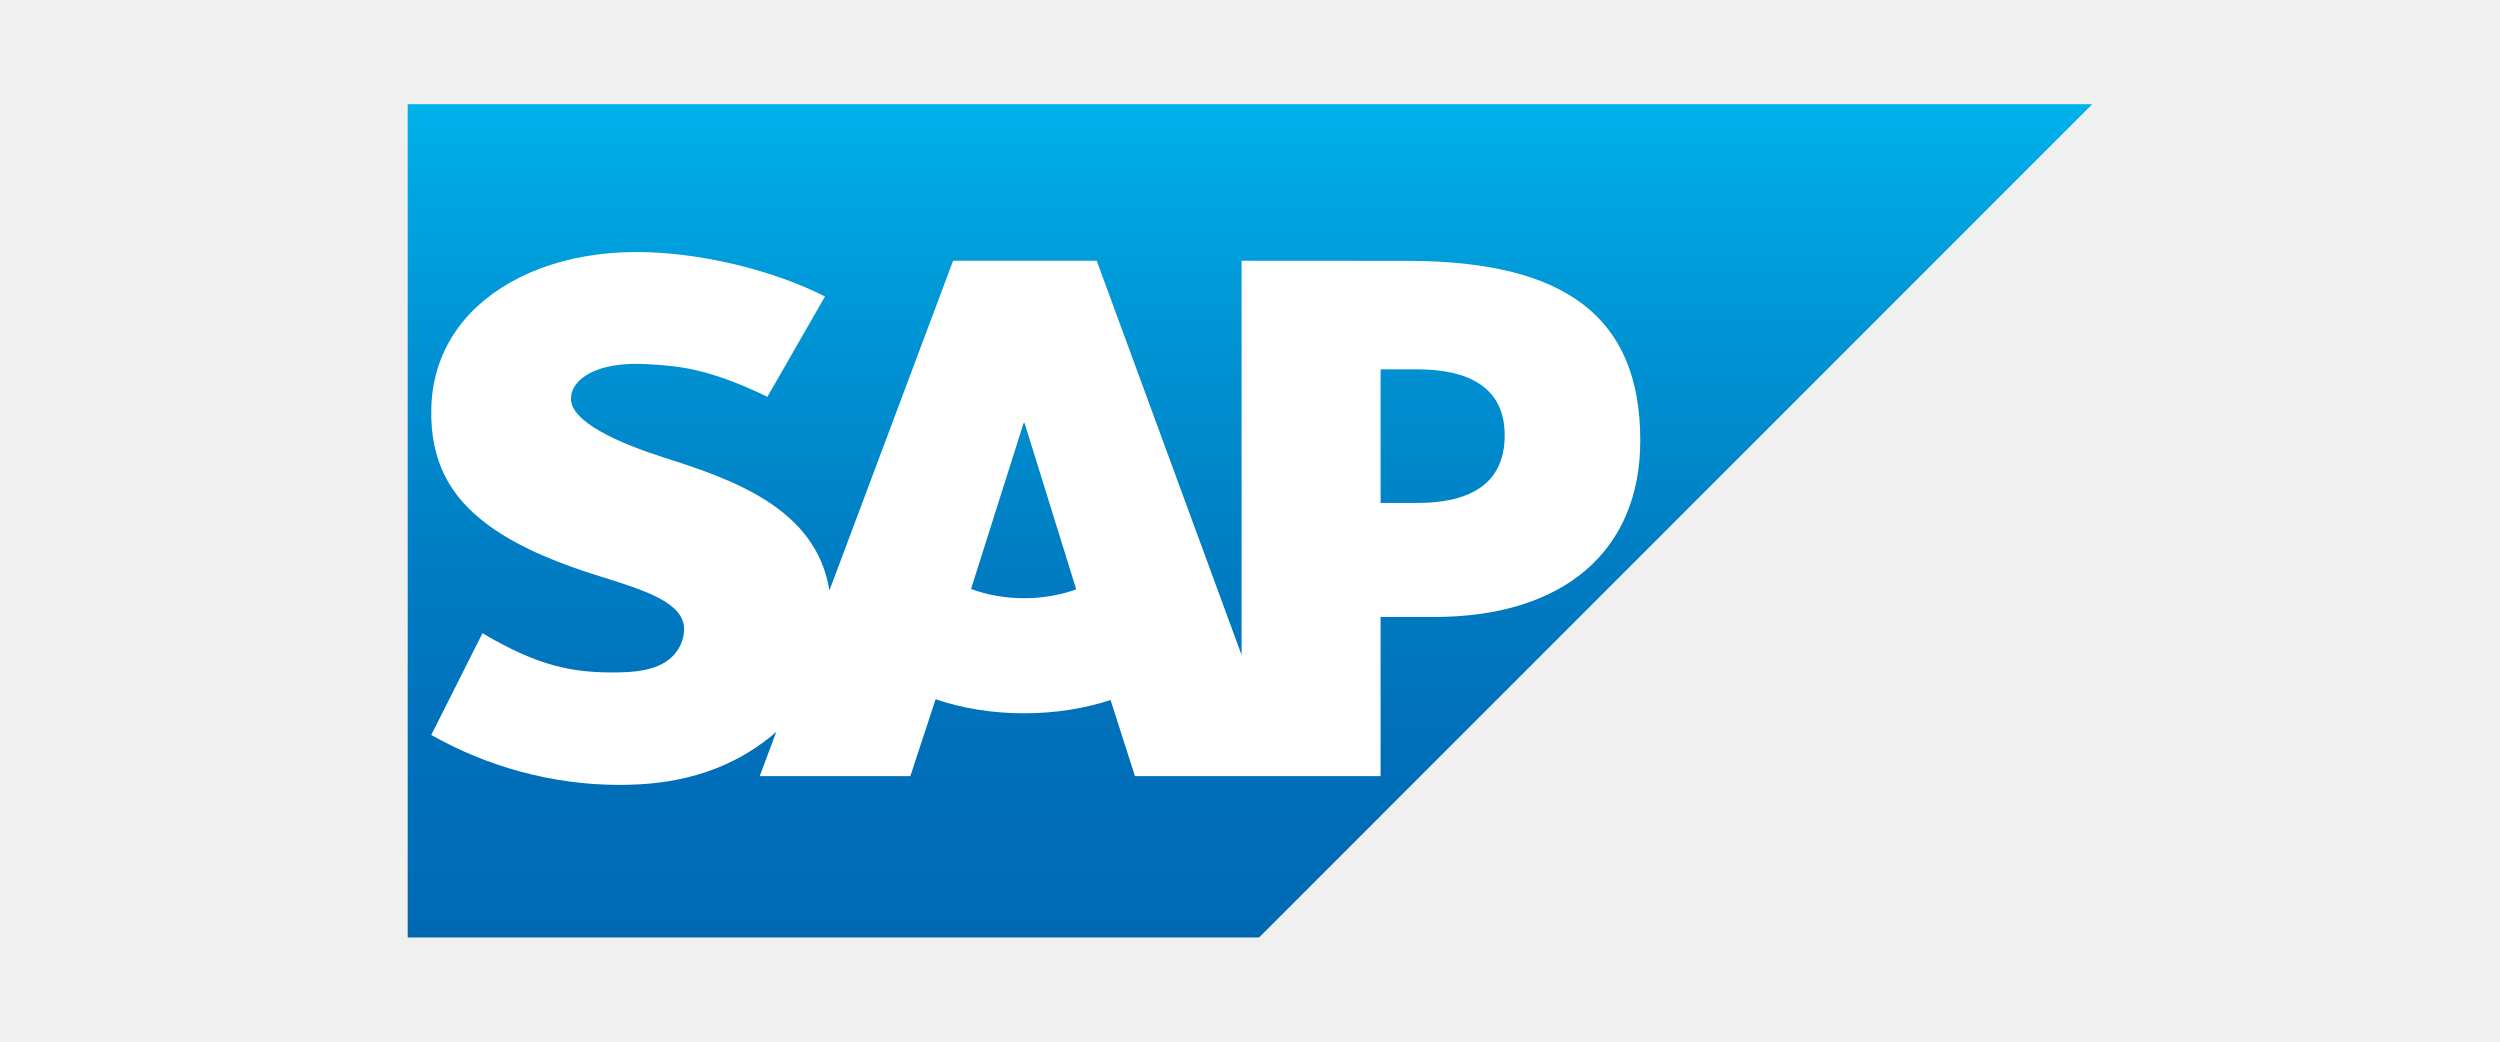
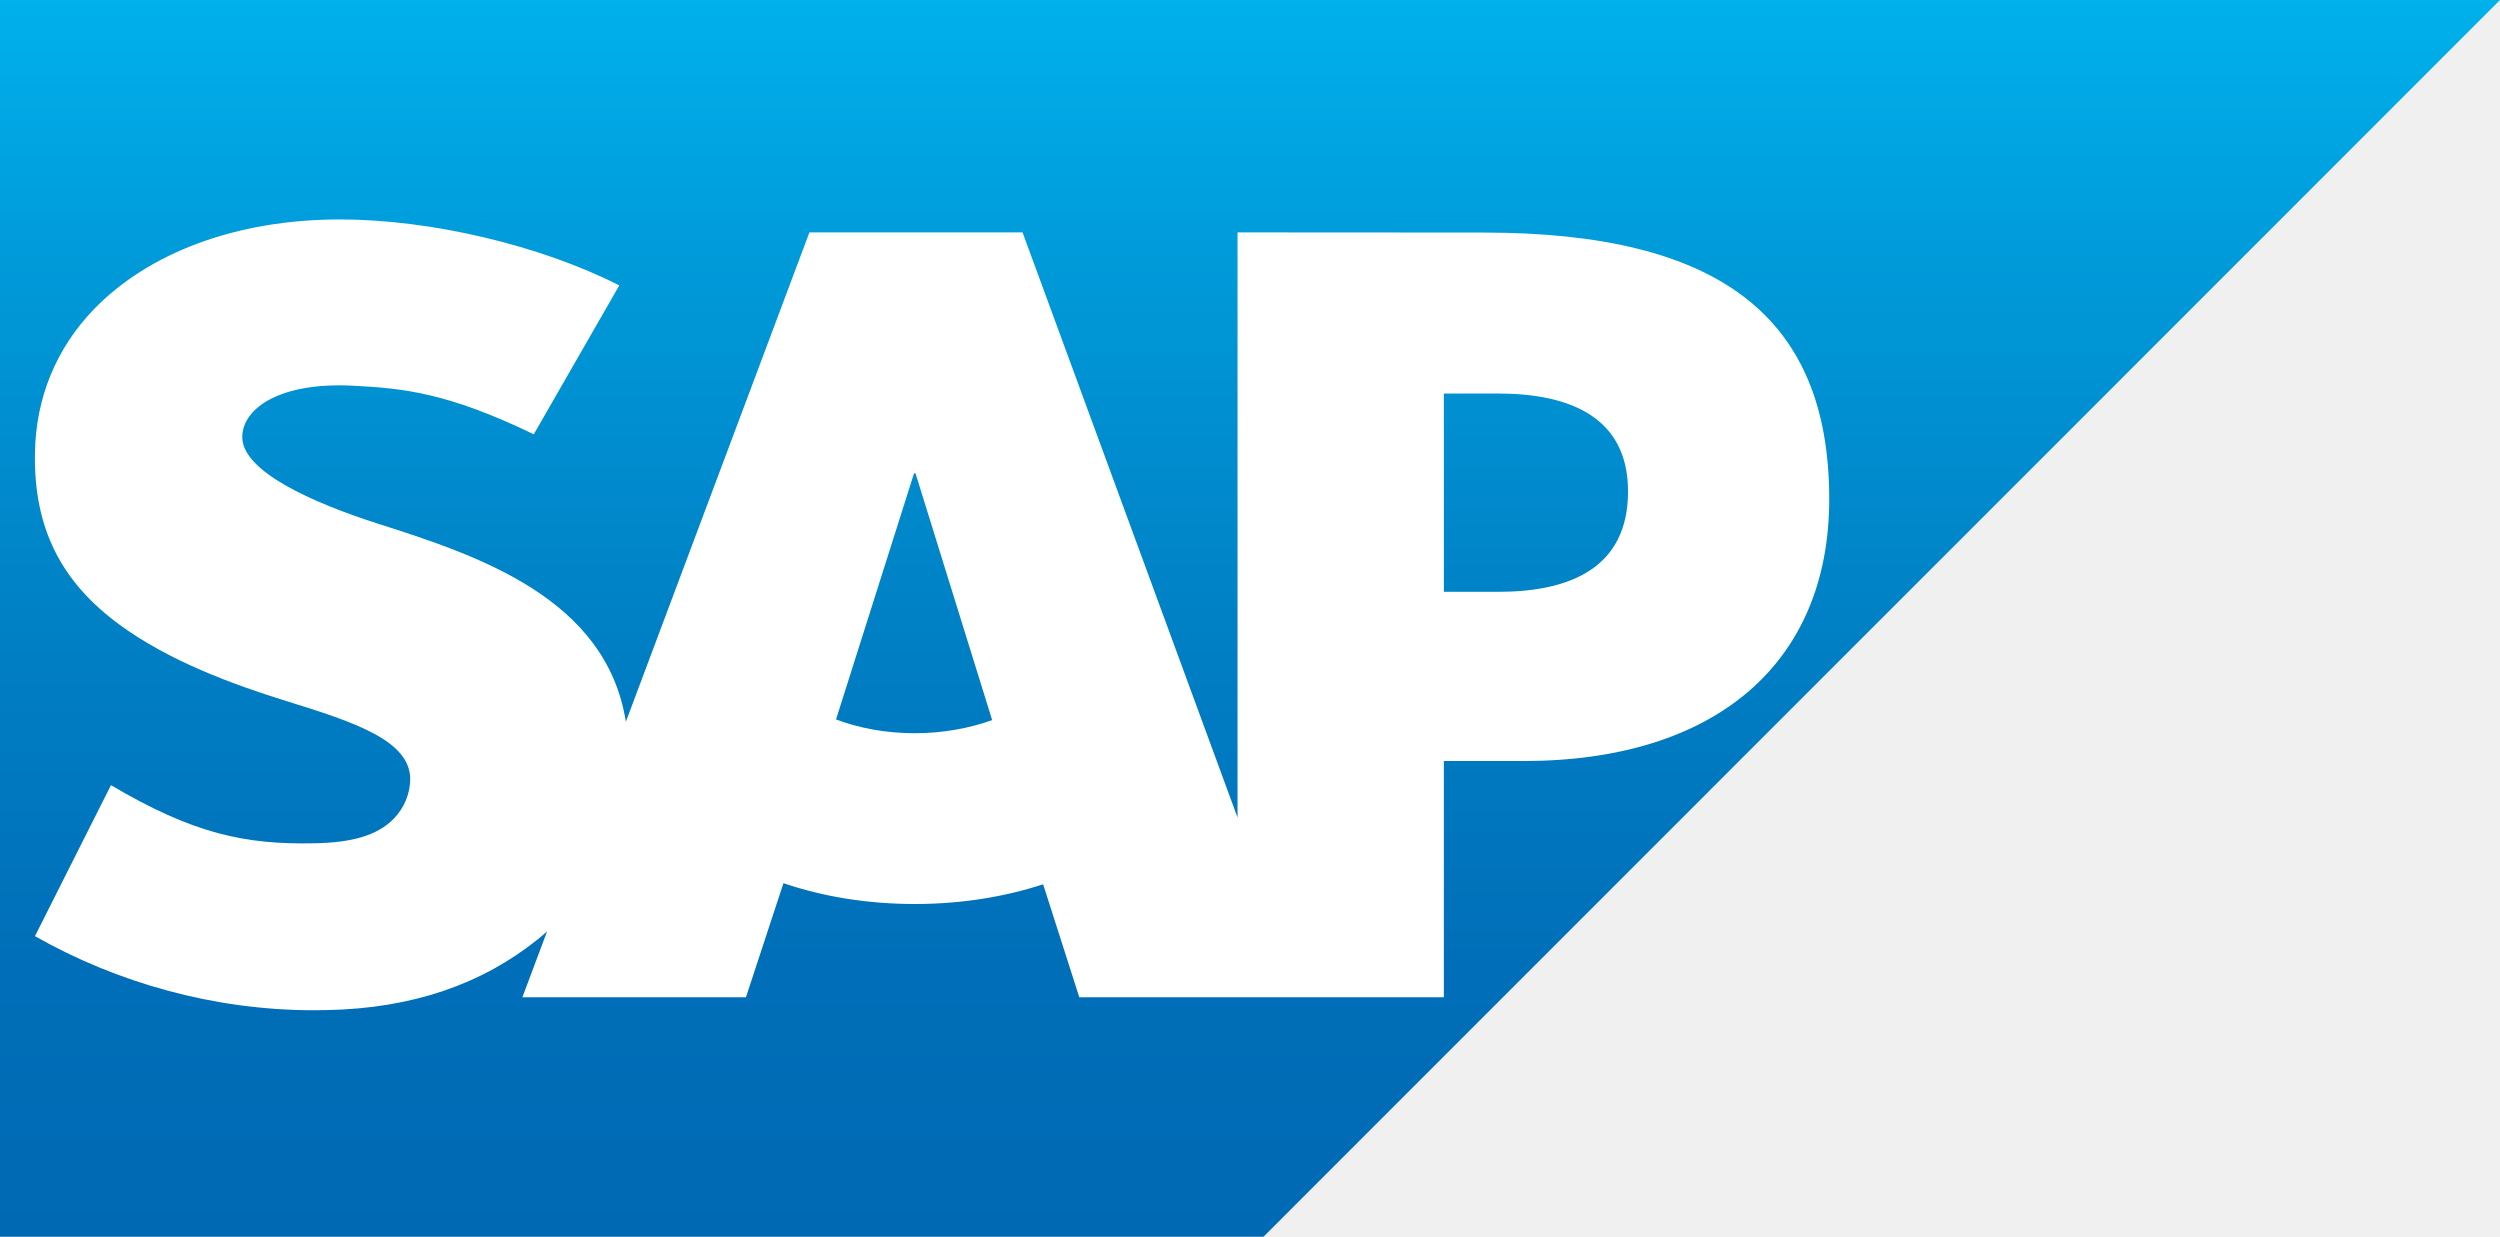
- <svg xmlns="http://www.w3.org/2000/svg" width="600" height="250" viewBox="0 0 600 250">
+ <svg xmlns="http://www.w3.org/2000/svg" viewBox="97.85 25 404.29 200" width="404.29" height="200">
  <svg x="97.85" y="25.00" width="404.29" height="200.00" viewBox="0.000 0.000 412.380 204.000" preserveAspectRatio="xMidYMid meet">
    <defs>
      <style>.cls-1{fill:url(#linear-gradient);}.cls-1,.cls-2{fill-rule:evenodd;}.cls-2{fill:#fff;}</style>
      <linearGradient id="linear-gradient" x1="206.19" y1="0" x2="206.19" y2="204" gradientUnits="userSpaceOnUse">
        <stop offset="0" stop-color="#00b1eb" />
        <stop offset=".212" stop-color="#009ad9" />
        <stop offset=".519" stop-color="#007fc4" />
        <stop offset=".792" stop-color="#006eb8" />
        <stop offset="1" stop-color="#0069b4" />
      </linearGradient>
    </defs>
    <polyline class="cls-1" points="0 204 208.413 204 412.38 0 0 0 0 204" />
    <path class="cls-2" d="m244.727,38.359l-40.593-.025v96.518l-35.46-96.518h-35.16l-30.277,80.716c-3.224-20.352-24.277-27.38-40.84-32.649-10.937-3.512-22.541-8.678-22.434-14.387.091-4.687,6.225-9.04,18.377-8.385,8.17.433,15.373,1.092,29.71,8.006l14.102-24.557c-13.088-6.658-31.169-10.867-45.985-10.883h-.086c-17.277,0-31.677,5.598-40.602,14.824-6.221,6.443-9.572,14.626-9.712,23.679-.227,12.454,4.341,21.292,13.938,28.338,8.104,5.944,18.468,9.794,27.603,12.626,11.27,3.492,20.467,6.526,20.36,13.002-.083,2.355-.977,4.552-2.671,6.337-2.807,2.897-7.124,3.986-13.084,4.098-11.497.243-20.026-1.559-33.61-9.585l-12.536,24.903c13.546,7.705,29.586,12.223,45.952,12.223l2.106-.024c14.247-.256,25.745-4.316,34.929-11.712.527-.416,1.001-.845,1.488-1.277l-4.073,10.874h36.875l6.189-18.822c6.477,2.214,13.847,3.437,21.676,3.437,7.618,0,14.795-1.17,21.156-3.252l5.965,18.637h60.137v-38.969h13.113c31.706,0,50.456-16.147,50.456-43.202,0-30.139-18.219-43.969-57.011-43.969Zm-93.816,82.587c-4.737,0-9.177-.828-13.006-2.275l12.866-40.593h.244l12.643,40.708c-3.801,1.349-8.138,2.16-12.746,2.16Zm96.199-23.324h-8.941v-32.711h8.941c11.927,0,21.437,3.961,21.437,16.139,0,12.602-9.51,16.572-21.437,16.572" />
  </svg>
</svg>
